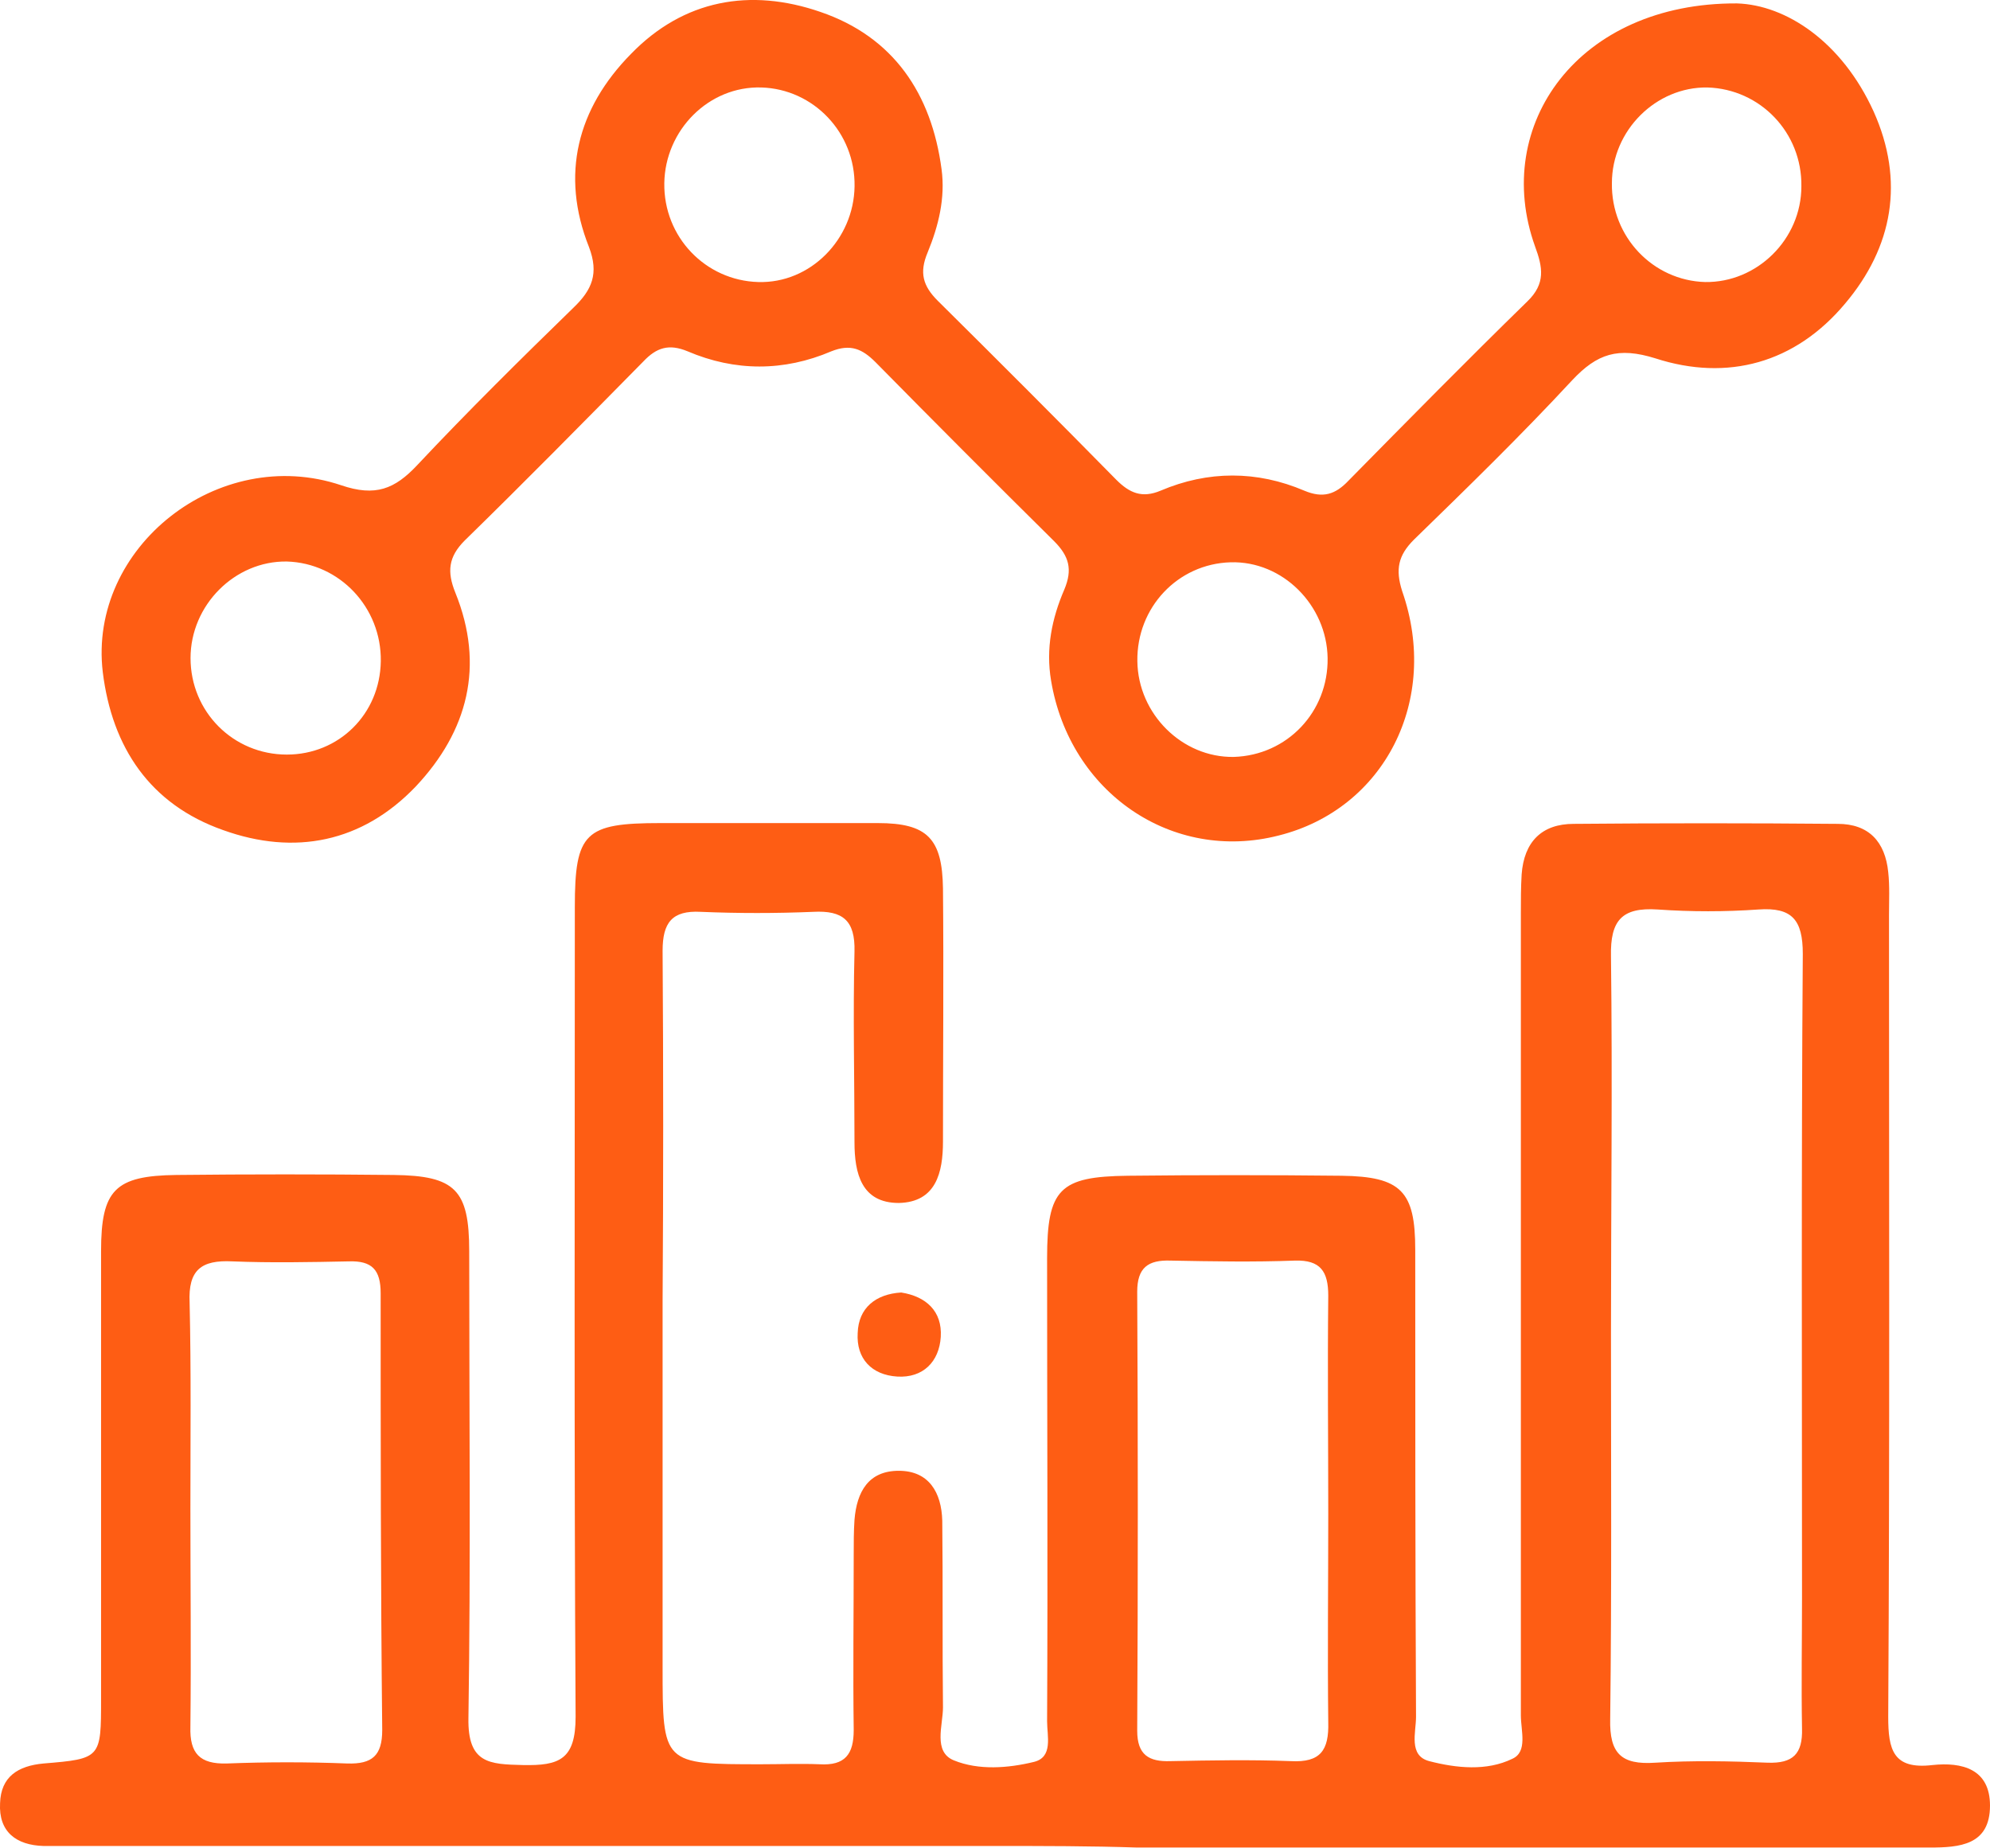
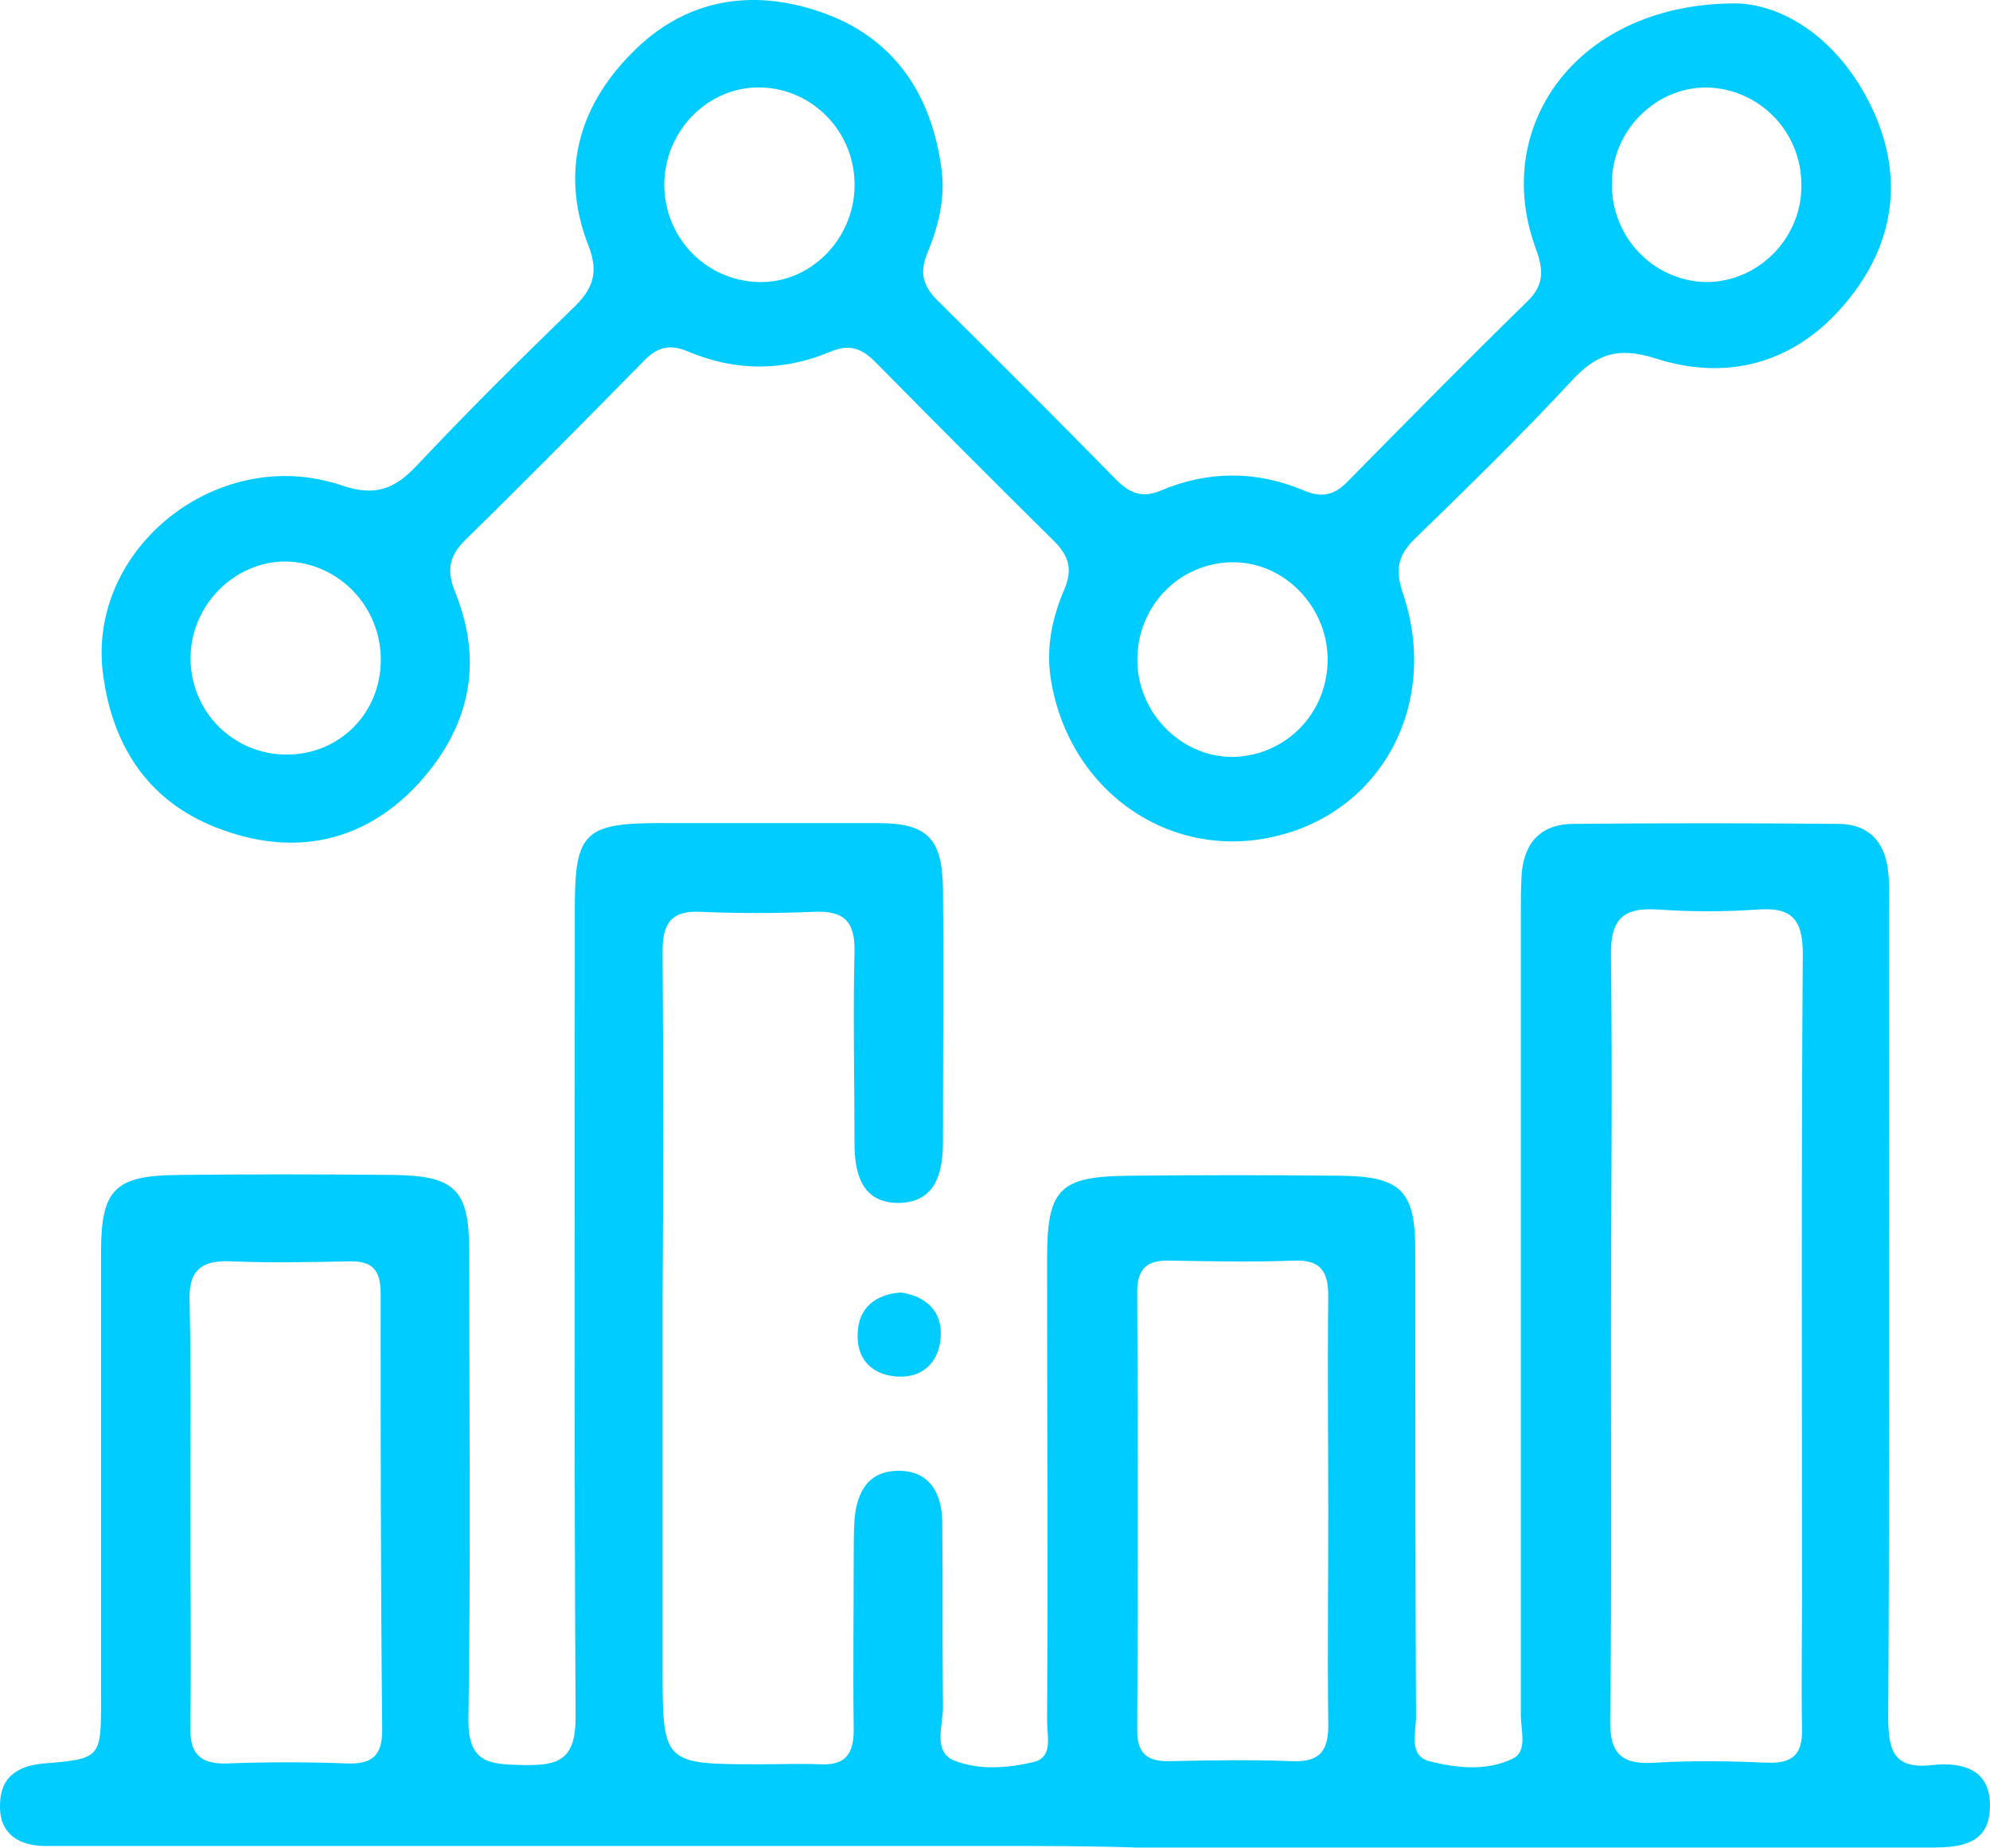
<svg xmlns="http://www.w3.org/2000/svg" width="28" height="26" viewBox="0 0 28 26" fill="none">
-   <path d="M14.001 25.978C9.717 25.978 5.444 25.978 1.16 25.978C0.974 25.978 0.799 25.978 0.613 25.978C0.231 25.967 -0.021 25.781 0.001 25.376C0.012 25.003 0.253 24.85 0.613 24.817C1.422 24.751 1.422 24.74 1.422 23.908C1.422 21.804 1.422 19.712 1.422 17.608C1.422 16.743 1.619 16.546 2.482 16.535C3.498 16.524 4.526 16.524 5.542 16.535C6.405 16.546 6.602 16.743 6.602 17.608C6.602 19.799 6.624 21.991 6.591 24.181C6.58 24.817 6.886 24.828 7.356 24.839C7.87 24.85 8.099 24.762 8.099 24.16C8.077 20.358 8.088 16.568 8.088 12.766C8.088 11.715 8.23 11.583 9.29 11.583C10.307 11.583 11.334 11.583 12.351 11.583C13.05 11.583 13.258 11.802 13.268 12.504C13.279 13.687 13.268 14.881 13.268 16.064C13.268 16.502 13.17 16.918 12.646 16.929C12.121 16.929 12.023 16.513 12.023 16.075C12.023 15.177 12.001 14.289 12.023 13.391C12.034 12.953 11.859 12.81 11.443 12.832C10.919 12.854 10.383 12.854 9.859 12.832C9.454 12.81 9.323 12.986 9.323 13.38C9.334 15.023 9.334 16.666 9.323 18.31C9.323 20.03 9.323 21.739 9.323 23.459C9.323 24.828 9.323 24.828 10.711 24.828C10.984 24.828 11.258 24.817 11.531 24.828C11.892 24.85 12.012 24.686 12.012 24.346C12.001 23.524 12.012 22.703 12.012 21.881C12.012 21.717 12.012 21.552 12.023 21.388C12.055 20.994 12.219 20.698 12.646 20.698C13.072 20.698 13.247 21.005 13.258 21.399C13.268 22.275 13.258 23.152 13.268 24.028C13.268 24.28 13.126 24.653 13.421 24.773C13.771 24.916 14.186 24.883 14.547 24.795C14.82 24.729 14.733 24.433 14.733 24.225C14.744 22.056 14.733 19.876 14.733 17.707C14.733 16.732 14.908 16.557 15.869 16.546C16.875 16.535 17.869 16.535 18.875 16.546C19.716 16.557 19.913 16.765 19.913 17.587C19.913 19.778 19.913 21.969 19.924 24.16C19.924 24.379 19.815 24.707 20.11 24.784C20.492 24.883 20.918 24.927 21.279 24.751C21.498 24.653 21.399 24.357 21.399 24.138C21.399 20.38 21.399 16.612 21.399 12.854C21.399 12.668 21.399 12.492 21.41 12.306C21.443 11.846 21.694 11.594 22.142 11.594C23.377 11.583 24.623 11.583 25.858 11.594C26.295 11.594 26.525 11.846 26.568 12.273C26.59 12.471 26.579 12.679 26.579 12.876C26.579 16.634 26.59 20.402 26.568 24.16C26.568 24.62 26.634 24.905 27.191 24.839C27.607 24.795 28 24.894 28 25.409C28 25.967 27.574 26 27.148 26C23.432 26 19.716 26 16.001 26C15.356 25.978 14.678 25.978 14.001 25.978ZM22.667 18.77C22.667 20.577 22.678 22.385 22.656 24.192C22.645 24.674 22.809 24.839 23.29 24.806C23.814 24.773 24.35 24.784 24.875 24.806C25.224 24.817 25.366 24.686 25.355 24.324C25.344 23.7 25.355 23.086 25.355 22.462C25.355 19.449 25.344 16.436 25.366 13.424C25.366 12.942 25.213 12.766 24.743 12.799C24.273 12.832 23.793 12.832 23.323 12.799C22.82 12.766 22.656 12.953 22.667 13.457C22.689 15.231 22.667 16.995 22.667 18.77ZM2.679 21.235C2.679 22.253 2.69 23.272 2.679 24.302C2.668 24.674 2.81 24.828 3.192 24.817C3.761 24.795 4.318 24.795 4.886 24.817C5.236 24.828 5.378 24.707 5.378 24.346C5.356 22.286 5.356 20.249 5.356 18.2C5.356 17.871 5.236 17.74 4.908 17.751C4.362 17.762 3.815 17.773 3.269 17.751C2.832 17.729 2.646 17.871 2.668 18.332C2.69 19.296 2.679 20.26 2.679 21.235ZM18.689 21.3C18.689 20.282 18.678 19.263 18.689 18.233C18.689 17.893 18.58 17.729 18.219 17.74C17.64 17.762 17.05 17.751 16.471 17.74C16.154 17.729 16.001 17.839 16.001 18.178C16.012 20.238 16.012 22.297 16.001 24.357C16.001 24.696 16.165 24.795 16.471 24.784C17.039 24.773 17.596 24.762 18.164 24.784C18.58 24.806 18.7 24.631 18.689 24.236C18.678 23.272 18.689 22.286 18.689 21.3Z" fill="#FE5D14" />
-   <path d="M24.439 0.048C25.128 0.069 25.915 0.584 26.363 1.57C26.8 2.545 26.636 3.476 25.958 4.276C25.259 5.109 24.308 5.372 23.292 5.043C22.767 4.879 22.472 4.977 22.122 5.35C21.401 6.128 20.647 6.862 19.893 7.596C19.674 7.815 19.631 8.012 19.729 8.319C20.265 9.852 19.478 11.386 17.991 11.758C16.494 12.142 15.052 11.156 14.789 9.578C14.713 9.129 14.8 8.702 14.975 8.297C15.095 8.012 15.041 7.826 14.833 7.617C13.992 6.785 13.15 5.941 12.32 5.098C12.134 4.912 11.97 4.835 11.697 4.944C11.03 5.229 10.342 5.229 9.675 4.944C9.413 4.835 9.238 4.89 9.052 5.087C8.221 5.93 7.391 6.774 6.538 7.607C6.309 7.837 6.287 8.045 6.407 8.341C6.823 9.37 6.582 10.29 5.85 11.068C5.096 11.857 4.145 12.043 3.14 11.682C2.112 11.32 1.577 10.521 1.446 9.458C1.238 7.705 3.074 6.248 4.801 6.829C5.282 6.993 5.555 6.883 5.872 6.544C6.582 5.788 7.325 5.054 8.068 4.331C8.331 4.079 8.429 3.849 8.287 3.476C7.883 2.458 8.123 1.526 8.877 0.76C9.62 -0.007 10.56 -0.172 11.544 0.168C12.571 0.519 13.107 1.318 13.248 2.381C13.303 2.786 13.205 3.181 13.052 3.553C12.932 3.838 12.986 4.024 13.194 4.232C14.035 5.065 14.877 5.908 15.707 6.752C15.893 6.938 16.068 7.015 16.33 6.905C16.997 6.621 17.686 6.621 18.352 6.905C18.614 7.015 18.789 6.96 18.975 6.763C19.806 5.919 20.636 5.076 21.489 4.243C21.751 3.991 21.707 3.761 21.598 3.466C20.986 1.757 22.21 0.037 24.439 0.048ZM9.347 2.578C9.336 3.334 9.926 3.948 10.669 3.969C11.402 3.991 12.014 3.367 12.024 2.622C12.036 1.866 11.445 1.253 10.713 1.231C9.97 1.209 9.358 1.833 9.347 2.578ZM22.68 2.578C22.669 3.334 23.259 3.948 23.991 3.969C24.723 3.98 25.346 3.367 25.346 2.622C25.357 1.866 24.767 1.253 24.024 1.231C23.303 1.22 22.68 1.833 22.68 2.578ZM18.68 9.261C18.669 8.516 18.046 7.891 17.314 7.913C16.571 7.935 15.992 8.549 16.003 9.305C16.013 10.05 16.636 10.663 17.358 10.652C18.112 10.63 18.691 10.017 18.68 9.261ZM5.358 9.305C5.369 8.549 4.779 7.924 4.036 7.902C3.304 7.891 2.681 8.516 2.681 9.261C2.681 10.017 3.282 10.619 4.036 10.619C4.768 10.619 5.347 10.05 5.358 9.305Z" fill="#FE5D14" />
-   <path d="M12.68 18.189C13.03 18.244 13.259 18.452 13.237 18.813C13.215 19.164 12.986 19.394 12.625 19.372C12.265 19.35 12.046 19.12 12.068 18.759C12.079 18.408 12.319 18.211 12.68 18.189Z" fill="#FE5D14" />
+   <path d="M14.001 25.978C9.717 25.978 5.444 25.978 1.16 25.978C0.974 25.978 0.799 25.978 0.613 25.978C0.231 25.967 -0.021 25.781 0.001 25.376C0.012 25.003 0.253 24.85 0.613 24.817C1.422 24.751 1.422 24.74 1.422 23.908C1.422 21.804 1.422 19.712 1.422 17.608C1.422 16.743 1.619 16.546 2.482 16.535C3.498 16.524 4.526 16.524 5.542 16.535C6.405 16.546 6.602 16.743 6.602 17.608C6.602 19.799 6.624 21.991 6.591 24.181C6.58 24.817 6.886 24.828 7.356 24.839C7.87 24.85 8.099 24.762 8.099 24.16C8.077 20.358 8.088 16.568 8.088 12.766C8.088 11.715 8.23 11.583 9.29 11.583C10.307 11.583 11.334 11.583 12.351 11.583C13.05 11.583 13.258 11.802 13.268 12.504C13.279 13.687 13.268 14.881 13.268 16.064C13.268 16.502 13.17 16.918 12.646 16.929C12.121 16.929 12.023 16.513 12.023 16.075C12.023 15.177 12.001 14.289 12.023 13.391C12.034 12.953 11.859 12.81 11.443 12.832C10.919 12.854 10.383 12.854 9.859 12.832C9.454 12.81 9.323 12.986 9.323 13.38C9.334 15.023 9.334 16.666 9.323 18.31C9.323 20.03 9.323 21.739 9.323 23.459C9.323 24.828 9.323 24.828 10.711 24.828C10.984 24.828 11.258 24.817 11.531 24.828C11.892 24.85 12.012 24.686 12.012 24.346C12.001 23.524 12.012 22.703 12.012 21.881C12.012 21.717 12.012 21.552 12.023 21.388C12.055 20.994 12.219 20.698 12.646 20.698C13.072 20.698 13.247 21.005 13.258 21.399C13.268 22.275 13.258 23.152 13.268 24.028C13.268 24.28 13.126 24.653 13.421 24.773C13.771 24.916 14.186 24.883 14.547 24.795C14.82 24.729 14.733 24.433 14.733 24.225C14.744 22.056 14.733 19.876 14.733 17.707C14.733 16.732 14.908 16.557 15.869 16.546C16.875 16.535 17.869 16.535 18.875 16.546C19.716 16.557 19.913 16.765 19.913 17.587C19.913 19.778 19.913 21.969 19.924 24.16C19.924 24.379 19.815 24.707 20.11 24.784C20.492 24.883 20.918 24.927 21.279 24.751C21.498 24.653 21.399 24.357 21.399 24.138C21.399 20.38 21.399 16.612 21.399 12.854C21.399 12.668 21.399 12.492 21.41 12.306C21.443 11.846 21.694 11.594 22.142 11.594C23.377 11.583 24.623 11.583 25.858 11.594C26.295 11.594 26.525 11.846 26.568 12.273C26.59 12.471 26.579 12.679 26.579 12.876C26.579 16.634 26.59 20.402 26.568 24.16C26.568 24.62 26.634 24.905 27.191 24.839C27.607 24.795 28 24.894 28 25.409C28 25.967 27.574 26 27.148 26C23.432 26 19.716 26 16.001 26C15.356 25.978 14.678 25.978 14.001 25.978ZM22.667 18.77C22.667 20.577 22.678 22.385 22.656 24.192C22.645 24.674 22.809 24.839 23.29 24.806C23.814 24.773 24.35 24.784 24.875 24.806C25.224 24.817 25.366 24.686 25.355 24.324C25.344 23.7 25.355 23.086 25.355 22.462C25.355 19.449 25.344 16.436 25.366 13.424C25.366 12.942 25.213 12.766 24.743 12.799C24.273 12.832 23.793 12.832 23.323 12.799C22.82 12.766 22.656 12.953 22.667 13.457C22.689 15.231 22.667 16.995 22.667 18.77ZM2.679 21.235C2.679 22.253 2.69 23.272 2.679 24.302C2.668 24.674 2.81 24.828 3.192 24.817C3.761 24.795 4.318 24.795 4.886 24.817C5.236 24.828 5.378 24.707 5.378 24.346C5.356 22.286 5.356 20.249 5.356 18.2C5.356 17.871 5.236 17.74 4.908 17.751C4.362 17.762 3.815 17.773 3.269 17.751C2.832 17.729 2.646 17.871 2.668 18.332C2.69 19.296 2.679 20.26 2.679 21.235ZM18.689 21.3C18.689 20.282 18.678 19.263 18.689 18.233C18.689 17.893 18.58 17.729 18.219 17.74C17.64 17.762 17.05 17.751 16.471 17.74C16.154 17.729 16.001 17.839 16.001 18.178C16.012 20.238 16.012 22.297 16.001 24.357C16.001 24.696 16.165 24.795 16.471 24.784C17.039 24.773 17.596 24.762 18.164 24.784C18.58 24.806 18.7 24.631 18.689 24.236C18.678 23.272 18.689 22.286 18.689 21.3Z" fill="#00CCFF" />
+   <path d="M24.439 0.048C25.128 0.069 25.915 0.584 26.363 1.57C26.8 2.545 26.636 3.476 25.958 4.276C25.259 5.109 24.308 5.372 23.292 5.043C22.767 4.879 22.472 4.977 22.122 5.35C21.401 6.128 20.647 6.862 19.893 7.596C19.674 7.815 19.631 8.012 19.729 8.319C20.265 9.852 19.478 11.386 17.991 11.758C16.494 12.142 15.052 11.156 14.789 9.578C14.713 9.129 14.8 8.702 14.975 8.297C15.095 8.012 15.041 7.826 14.833 7.617C13.992 6.785 13.15 5.941 12.32 5.098C12.134 4.912 11.97 4.835 11.697 4.944C11.03 5.229 10.342 5.229 9.675 4.944C9.413 4.835 9.238 4.89 9.052 5.087C8.221 5.93 7.391 6.774 6.538 7.607C6.309 7.837 6.287 8.045 6.407 8.341C6.823 9.37 6.582 10.29 5.85 11.068C5.096 11.857 4.145 12.043 3.14 11.682C2.112 11.32 1.577 10.521 1.446 9.458C1.238 7.705 3.074 6.248 4.801 6.829C5.282 6.993 5.555 6.883 5.872 6.544C6.582 5.788 7.325 5.054 8.068 4.331C8.331 4.079 8.429 3.849 8.287 3.476C7.883 2.458 8.123 1.526 8.877 0.76C9.62 -0.007 10.56 -0.172 11.544 0.168C12.571 0.519 13.107 1.318 13.248 2.381C13.303 2.786 13.205 3.181 13.052 3.553C12.932 3.838 12.986 4.024 13.194 4.232C14.035 5.065 14.877 5.908 15.707 6.752C15.893 6.938 16.068 7.015 16.33 6.905C16.997 6.621 17.686 6.621 18.352 6.905C18.614 7.015 18.789 6.96 18.975 6.763C19.806 5.919 20.636 5.076 21.489 4.243C21.751 3.991 21.707 3.761 21.598 3.466C20.986 1.757 22.21 0.037 24.439 0.048ZM9.347 2.578C9.336 3.334 9.926 3.948 10.669 3.969C11.402 3.991 12.014 3.367 12.024 2.622C12.036 1.866 11.445 1.253 10.713 1.231C9.97 1.209 9.358 1.833 9.347 2.578ZM22.68 2.578C22.669 3.334 23.259 3.948 23.991 3.969C24.723 3.98 25.346 3.367 25.346 2.622C25.357 1.866 24.767 1.253 24.024 1.231C23.303 1.22 22.68 1.833 22.68 2.578ZM18.68 9.261C18.669 8.516 18.046 7.891 17.314 7.913C16.571 7.935 15.992 8.549 16.003 9.305C16.013 10.05 16.636 10.663 17.358 10.652C18.112 10.63 18.691 10.017 18.68 9.261ZM5.358 9.305C5.369 8.549 4.779 7.924 4.036 7.902C3.304 7.891 2.681 8.516 2.681 9.261C2.681 10.017 3.282 10.619 4.036 10.619C4.768 10.619 5.347 10.05 5.358 9.305Z" fill="#00CCFF" />
+   <path d="M12.68 18.189C13.03 18.244 13.259 18.452 13.237 18.813C13.215 19.164 12.986 19.394 12.625 19.372C12.265 19.35 12.046 19.12 12.068 18.759C12.079 18.408 12.319 18.211 12.68 18.189Z" fill="#00CCFF" />
</svg>
